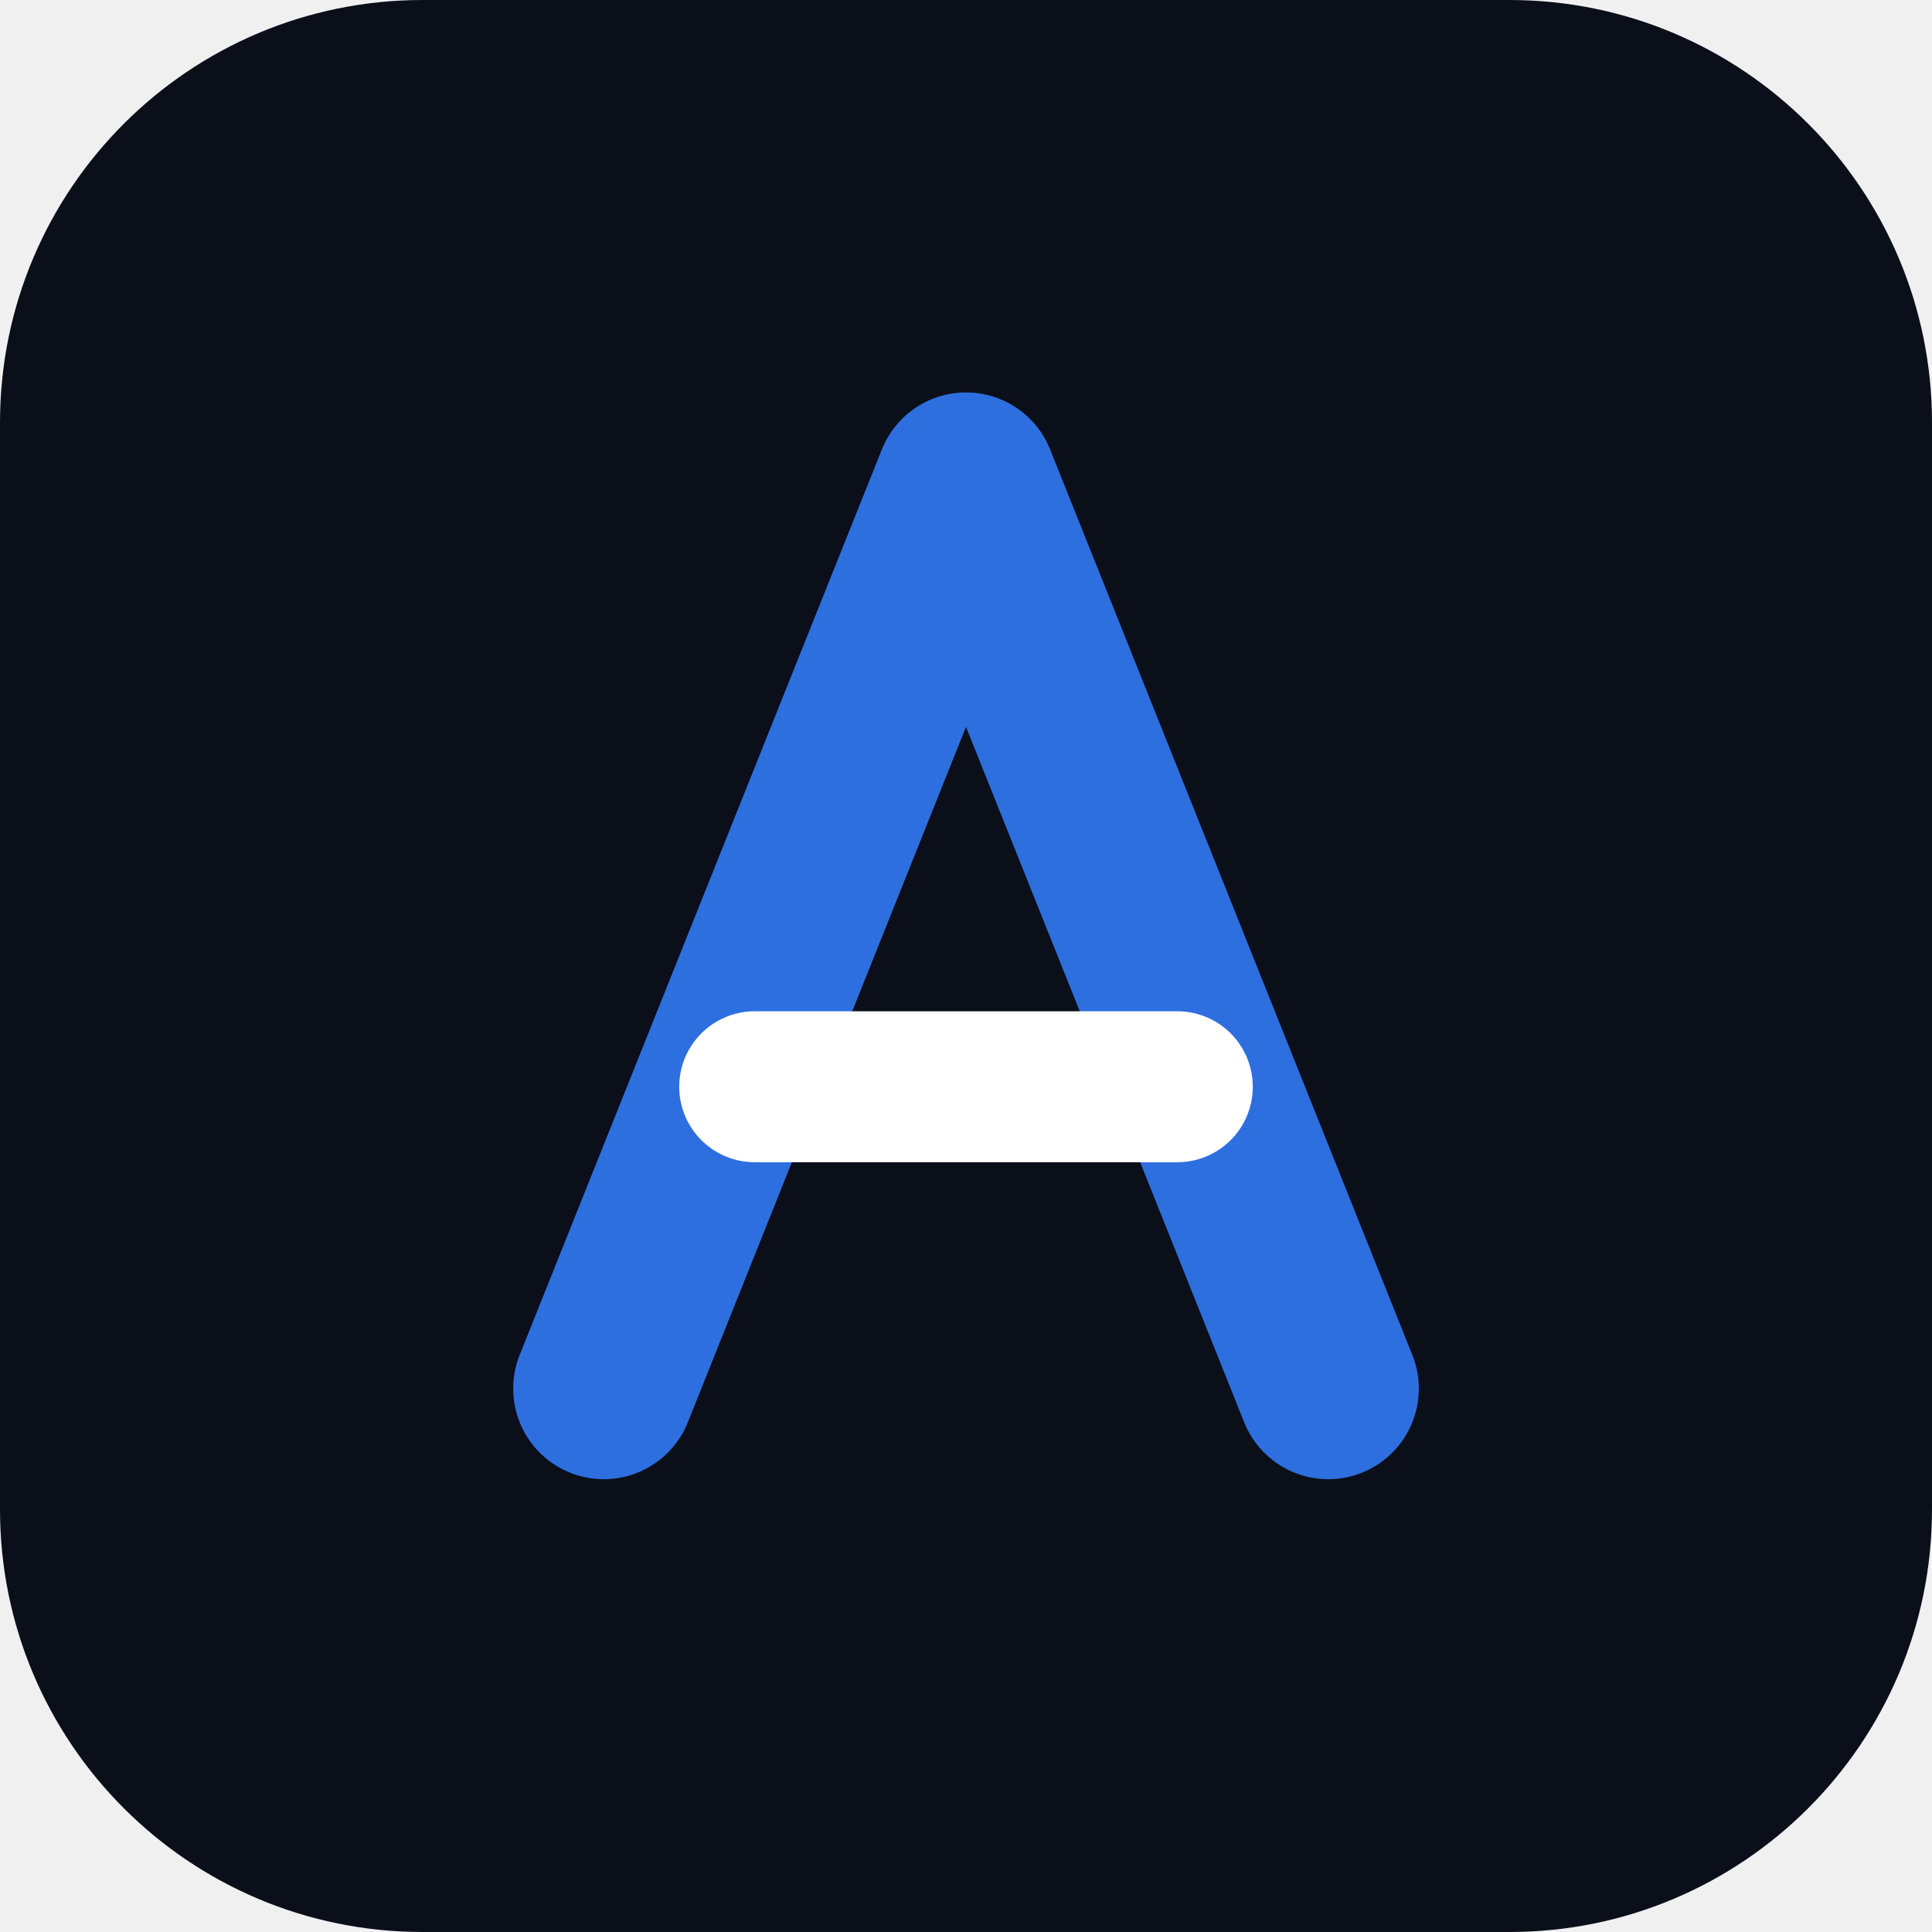
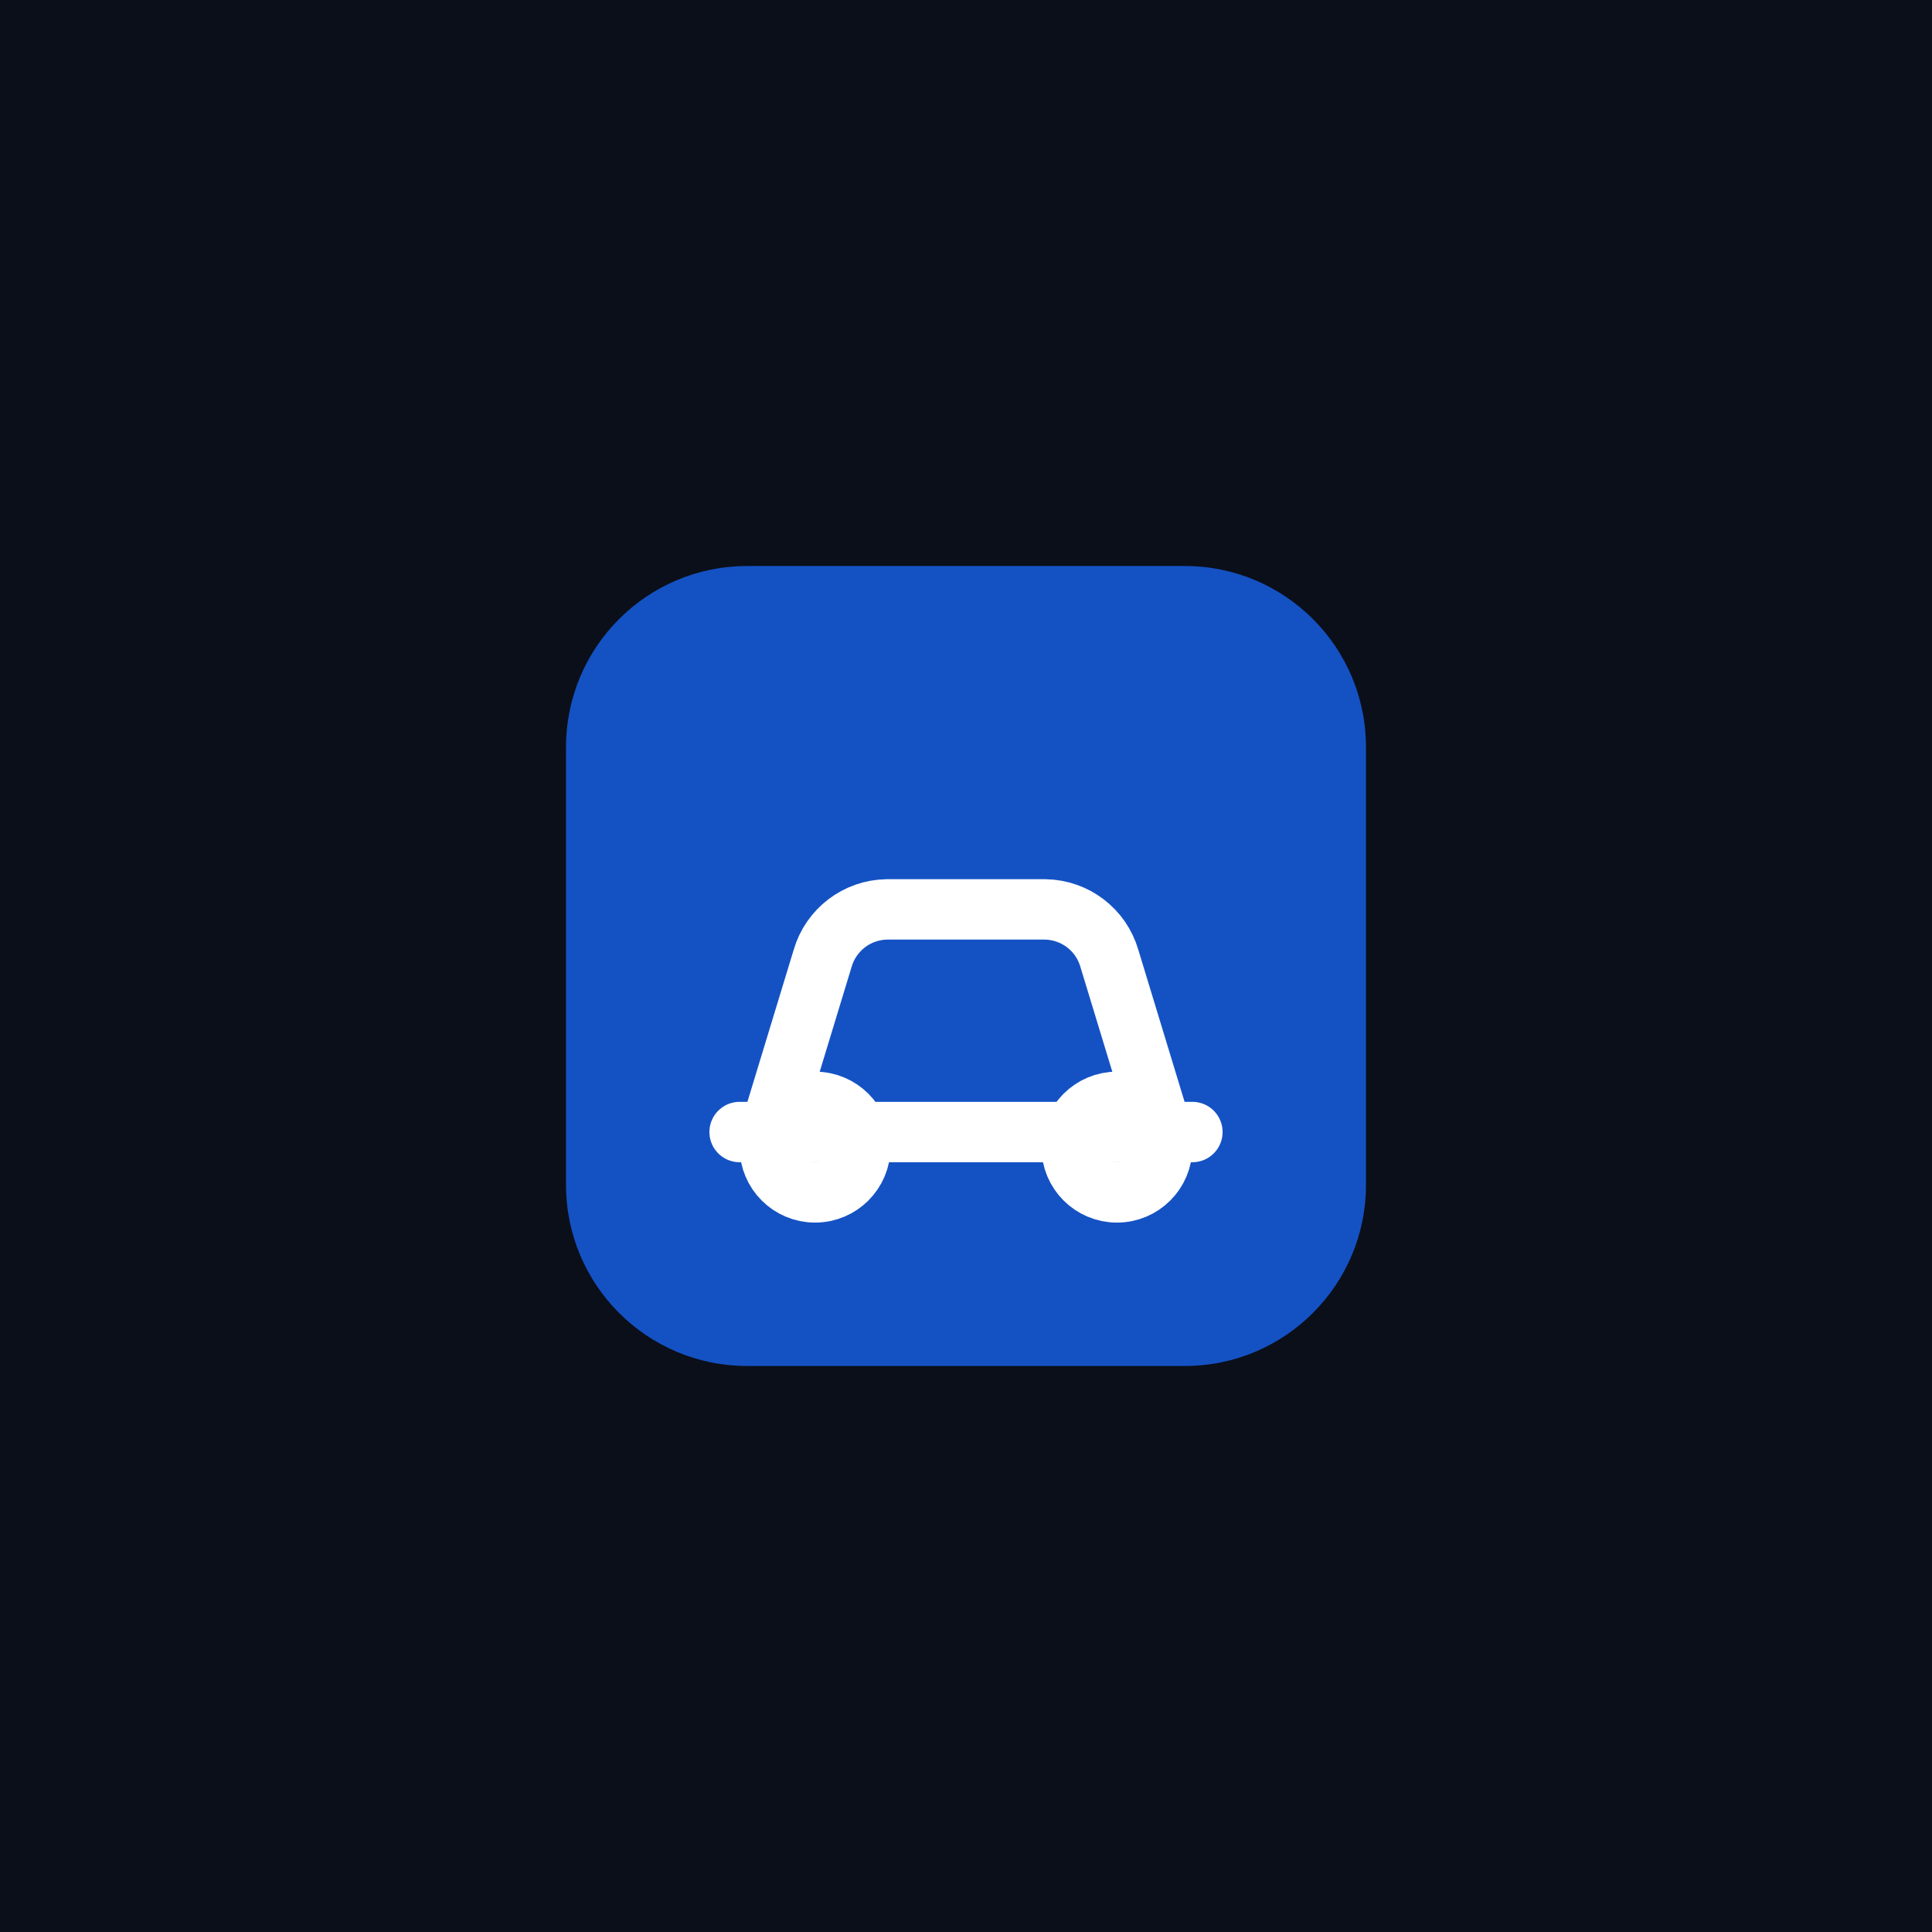
- <svg xmlns="http://www.w3.org/2000/svg" viewBox="0 0 64 64" role="img" aria-label="Arasya Rent Car">
-   <rect width="64" height="64" rx="14" fill="#0B0F1A" />
-   <path d="M20 46 L32 16 L44 46" fill="none" stroke="#2E6FE0" stroke-width="6" stroke-linecap="round" stroke-linejoin="round" />
-   <line x1="25" y1="36" x2="39" y2="36" stroke="#fff" stroke-width="5" stroke-linecap="round" />
+ <svg xmlns="http://www.w3.org/2000/svg" viewBox="0 0 512 512" role="img" aria-label="SwiFt">
+   <rect width="512" height="512" fill="#0B0F1A" />
+   <rect x="150" y="150" width="212" height="212" rx="48" fill="#1452C4" />
+   <g fill="none" stroke="#fff" stroke-width="16" stroke-linecap="round" stroke-linejoin="round">
+     <path d="M196 300h120M204 300l14-46a18 18 0 0 1 17-13h42a18 18 0 0 1 17 13l14 46" />
+     <circle cx="216" cy="304" r="12" />
+     <circle cx="296" cy="304" r="12" />
+   </g>
</svg>
